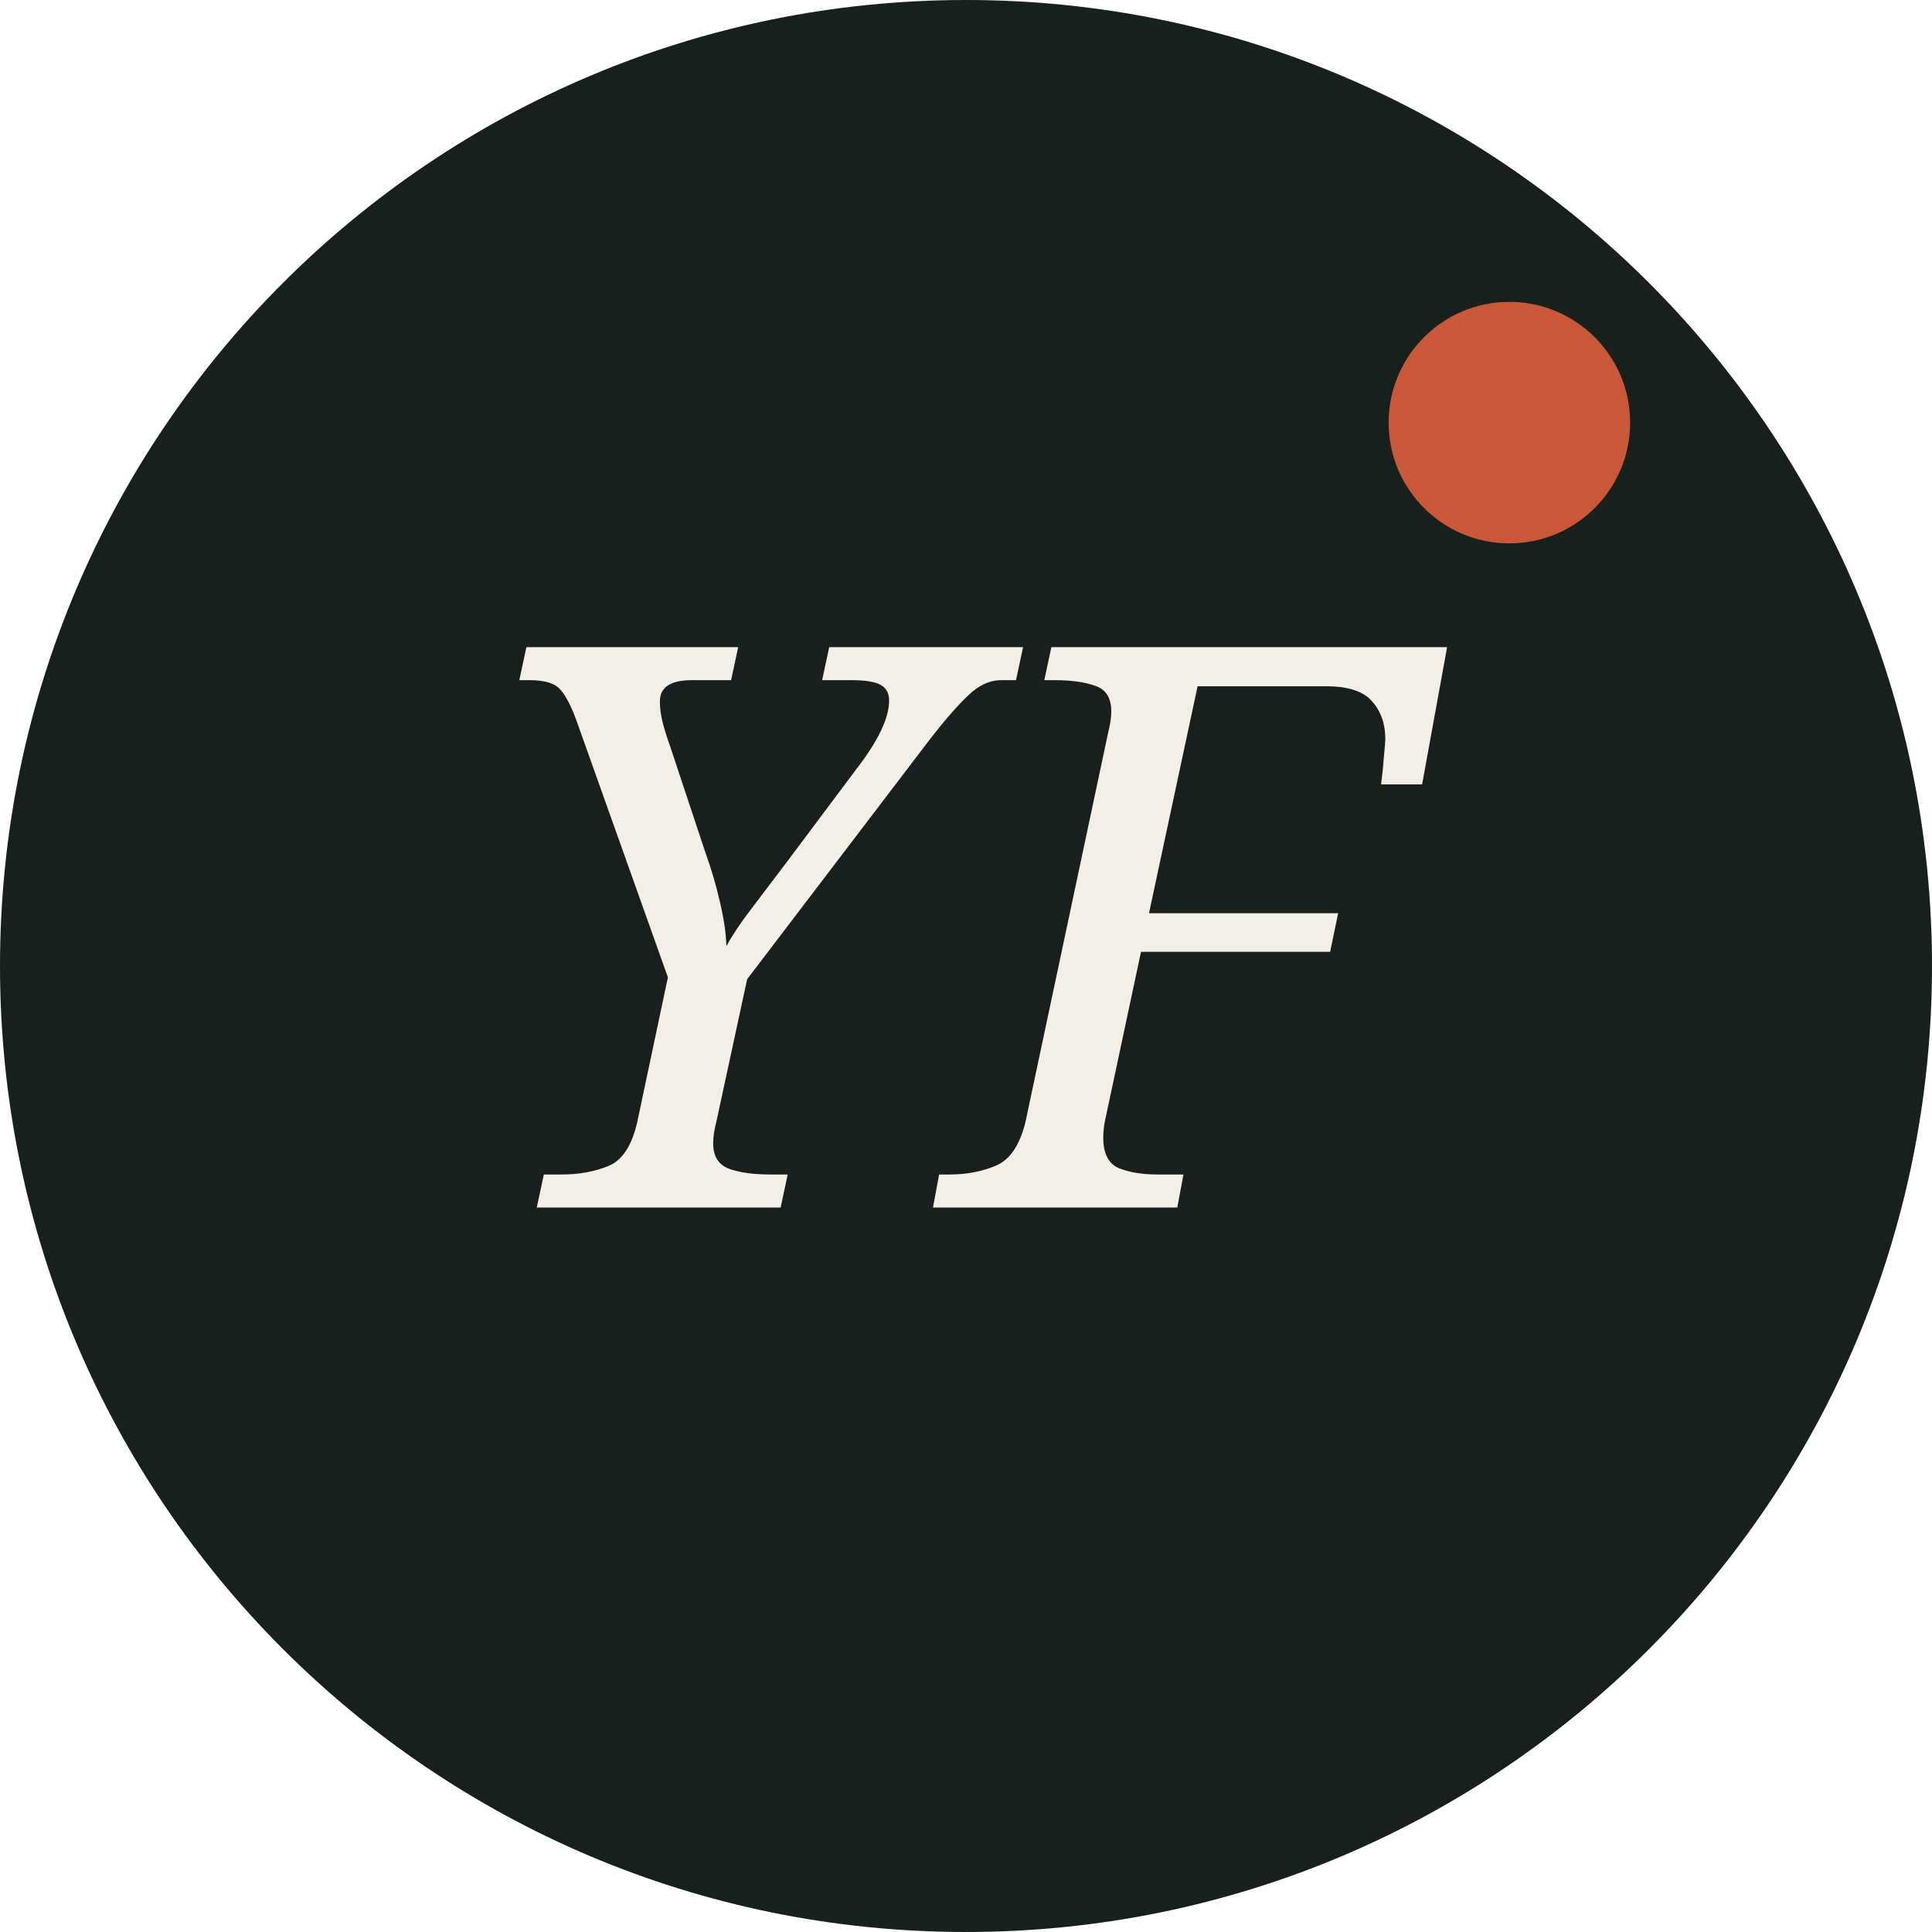
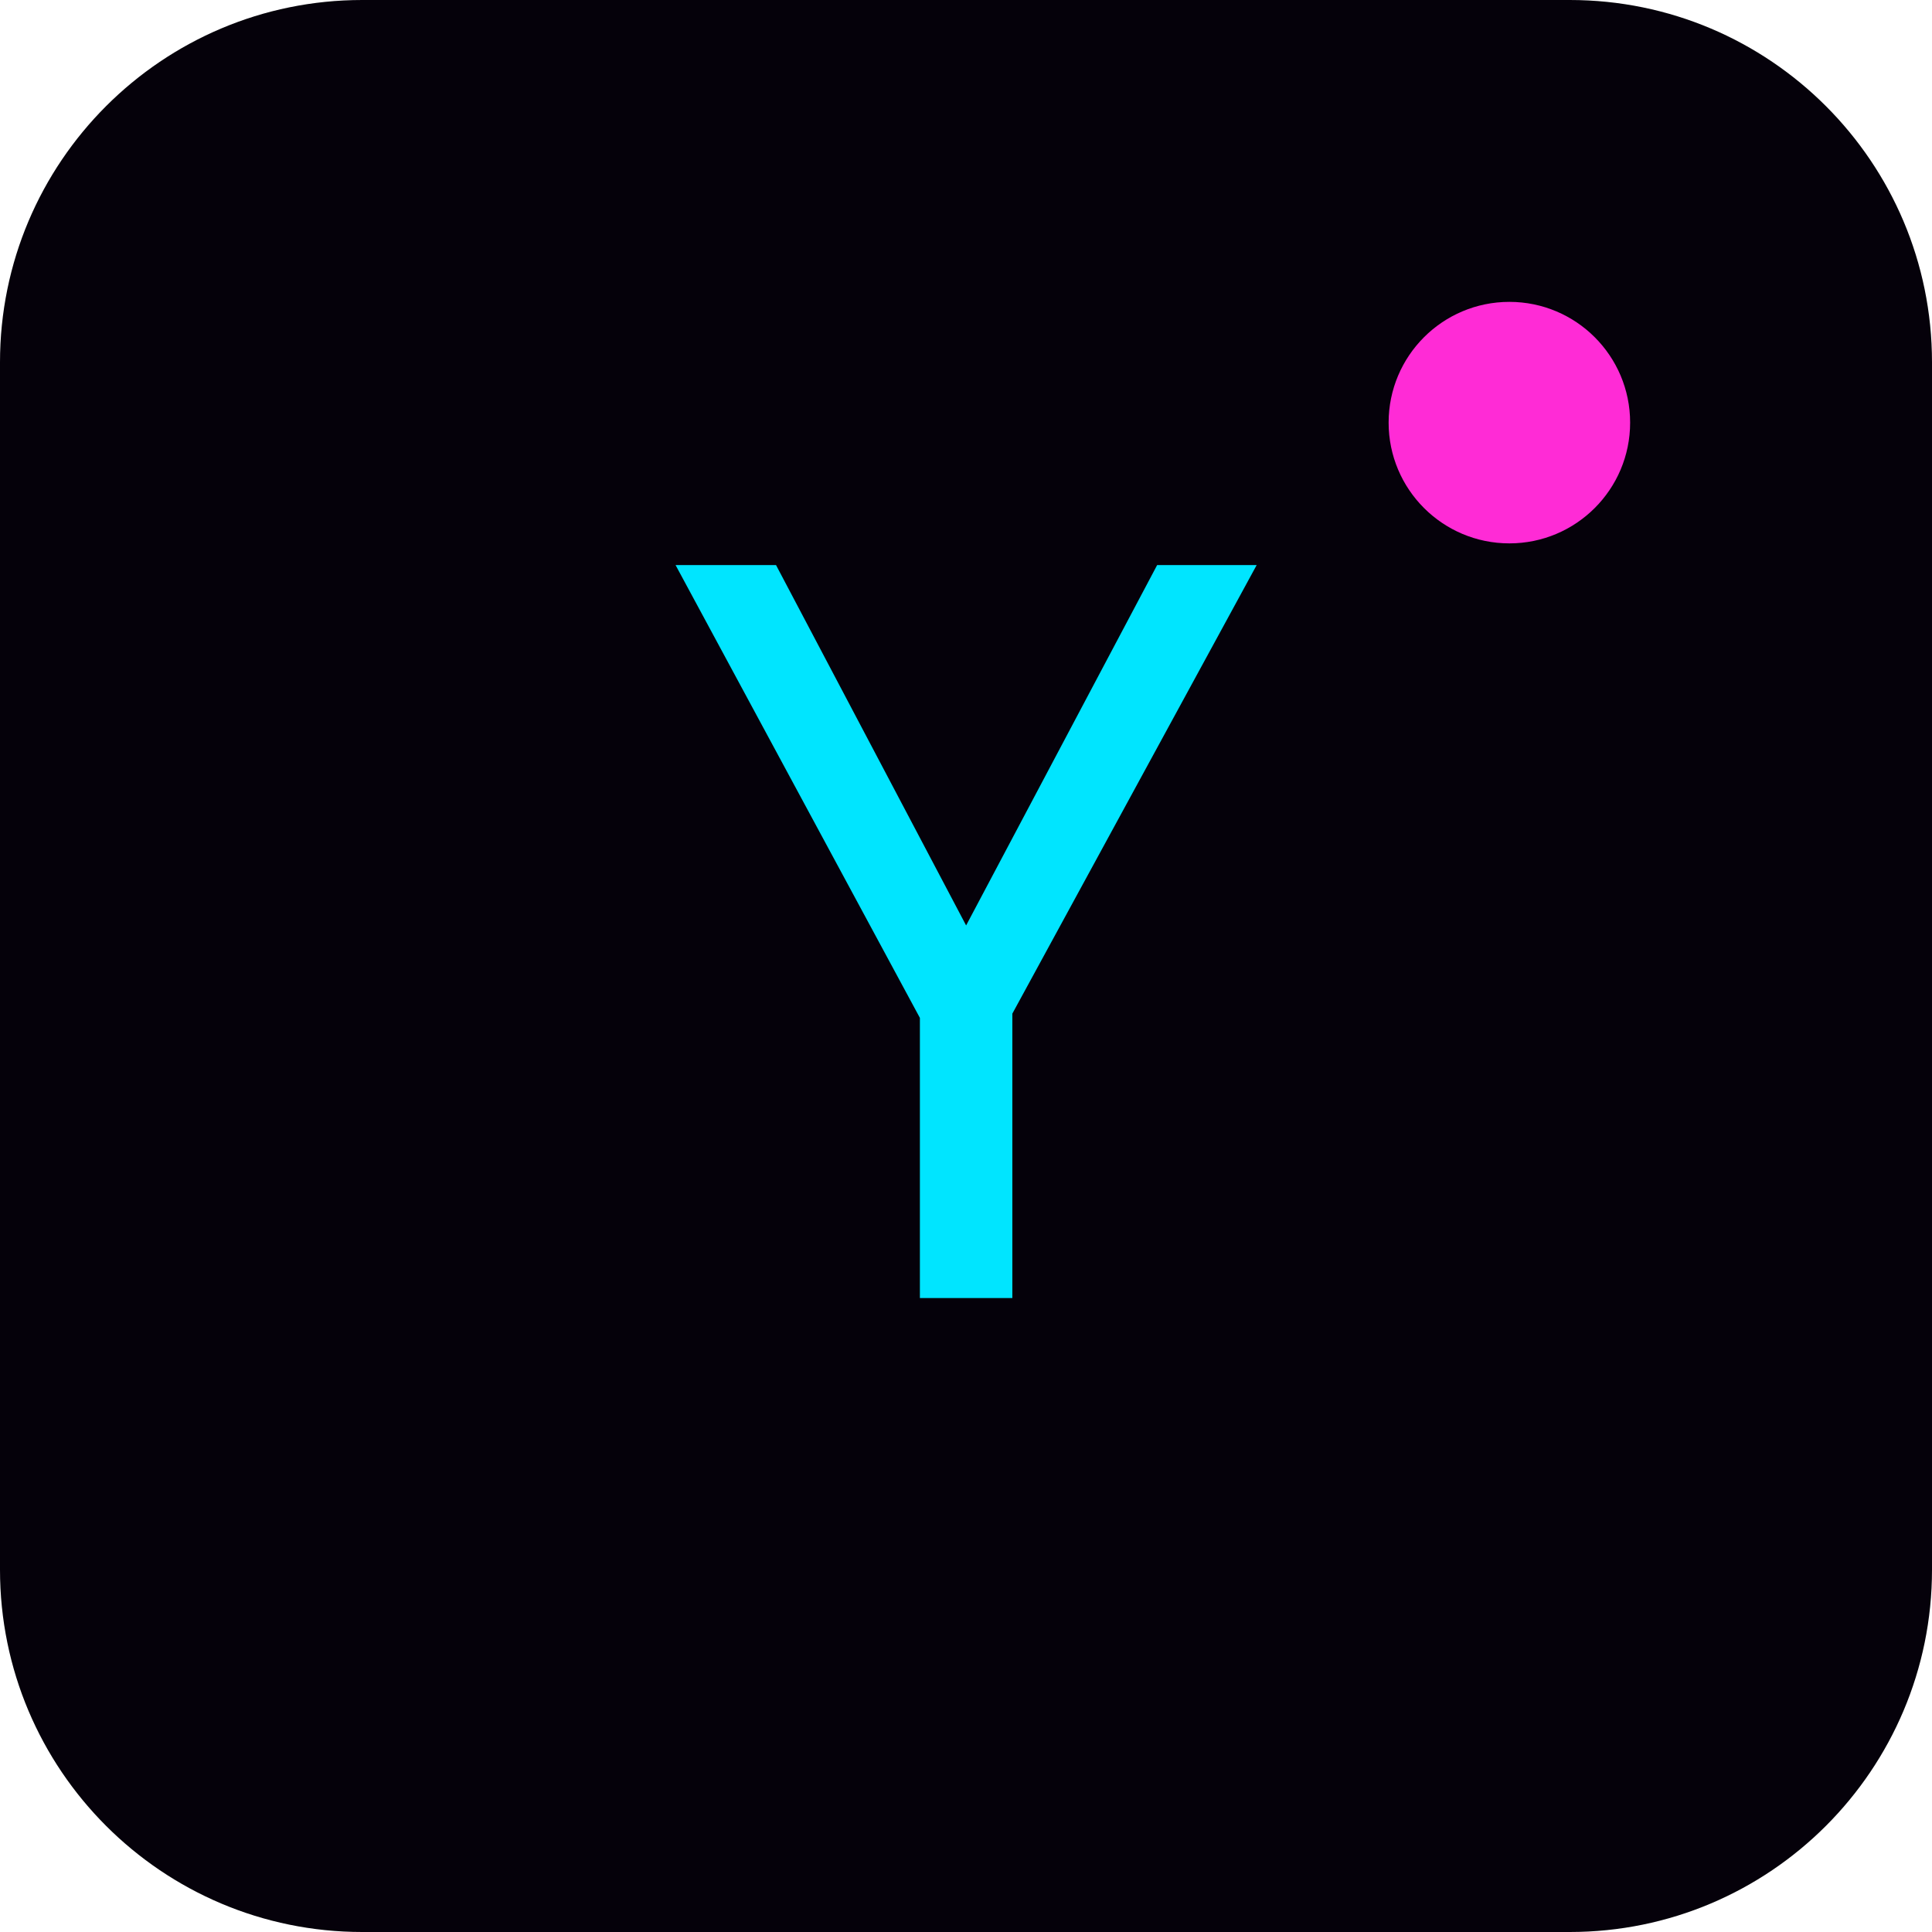
<svg xmlns="http://www.w3.org/2000/svg" viewBox="0 0 64 64" role="img" aria-label="Yuval Fishler">
-   <rect width="64" height="64" rx="32" fill="#17201d" />
-   <text x="31" y="40" fill="#f3efe6" font-family="Georgia, serif" font-size="26" font-style="italic" text-anchor="middle">YF</text>
-   <circle cx="50" cy="14" r="4" fill="#c95838" />
+   <rect width="64" height="64" rx="12" fill="#05010a" />
+   <text x="32" y="43" fill="#00e5ff" font-family="Impact, 'Arial Black', sans-serif" font-size="34" text-anchor="middle">Y</text>
+   <circle cx="50" cy="14" r="4" fill="#ff2bd6" />
</svg>
